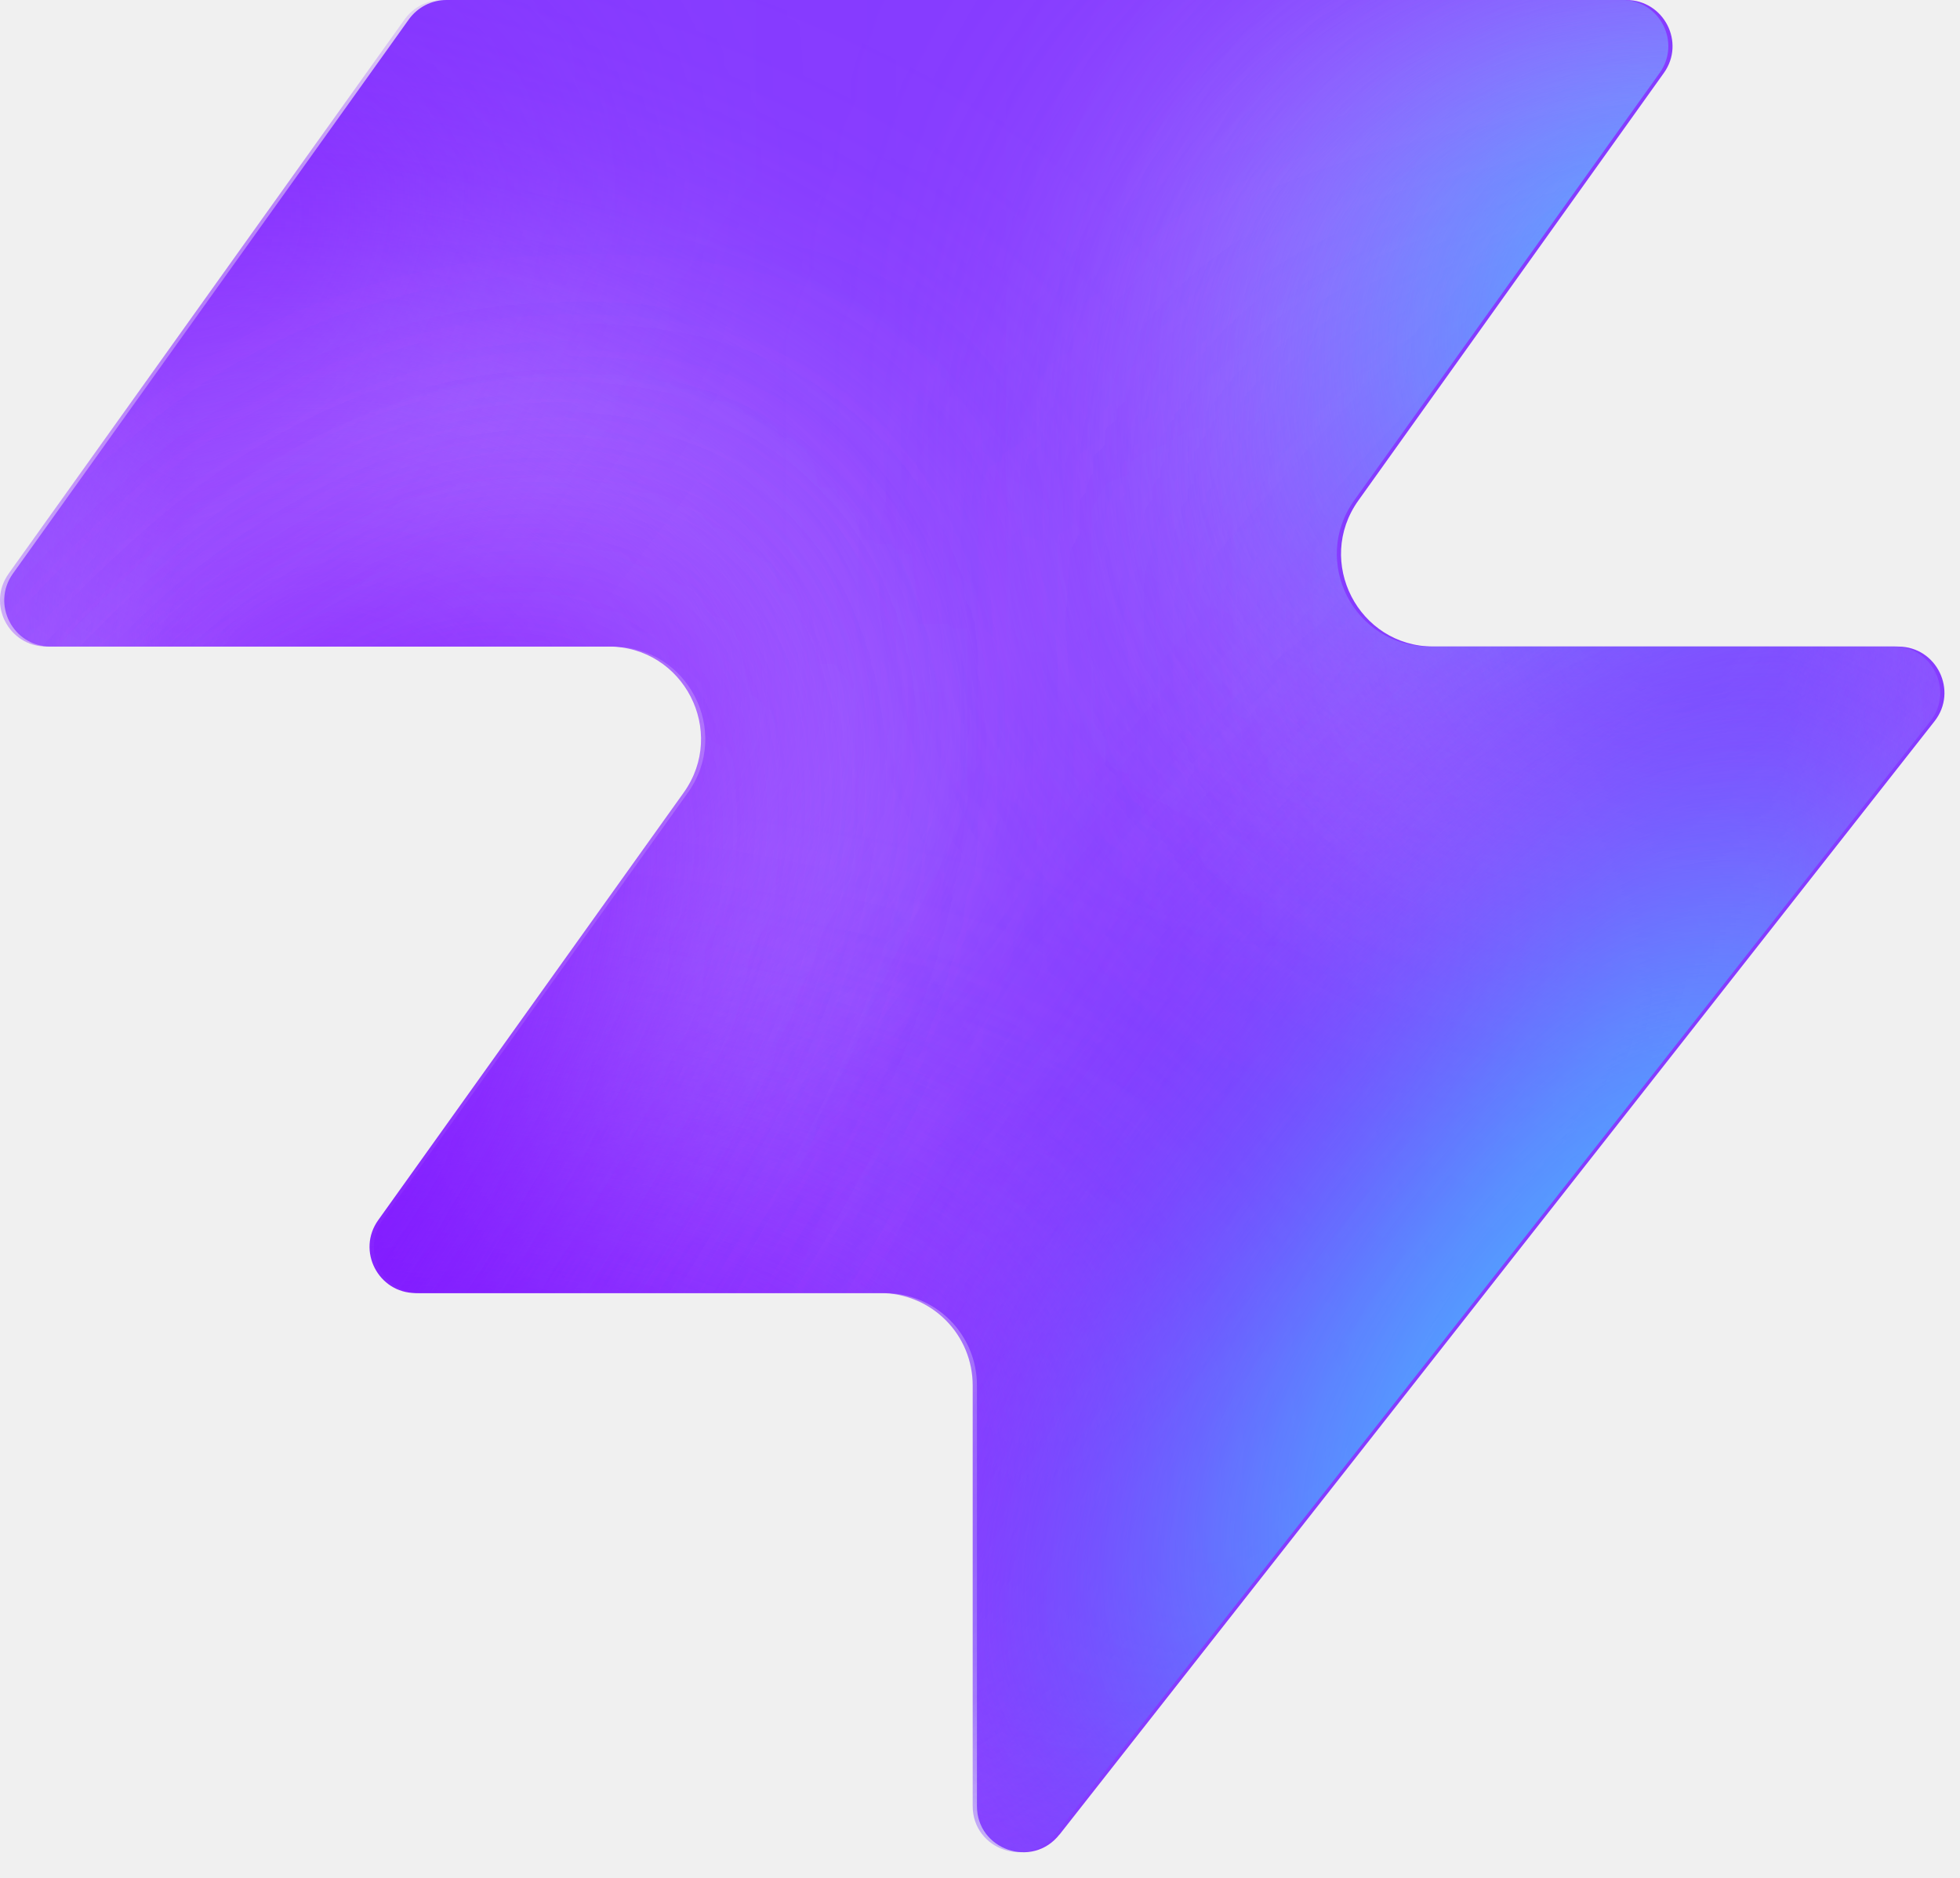
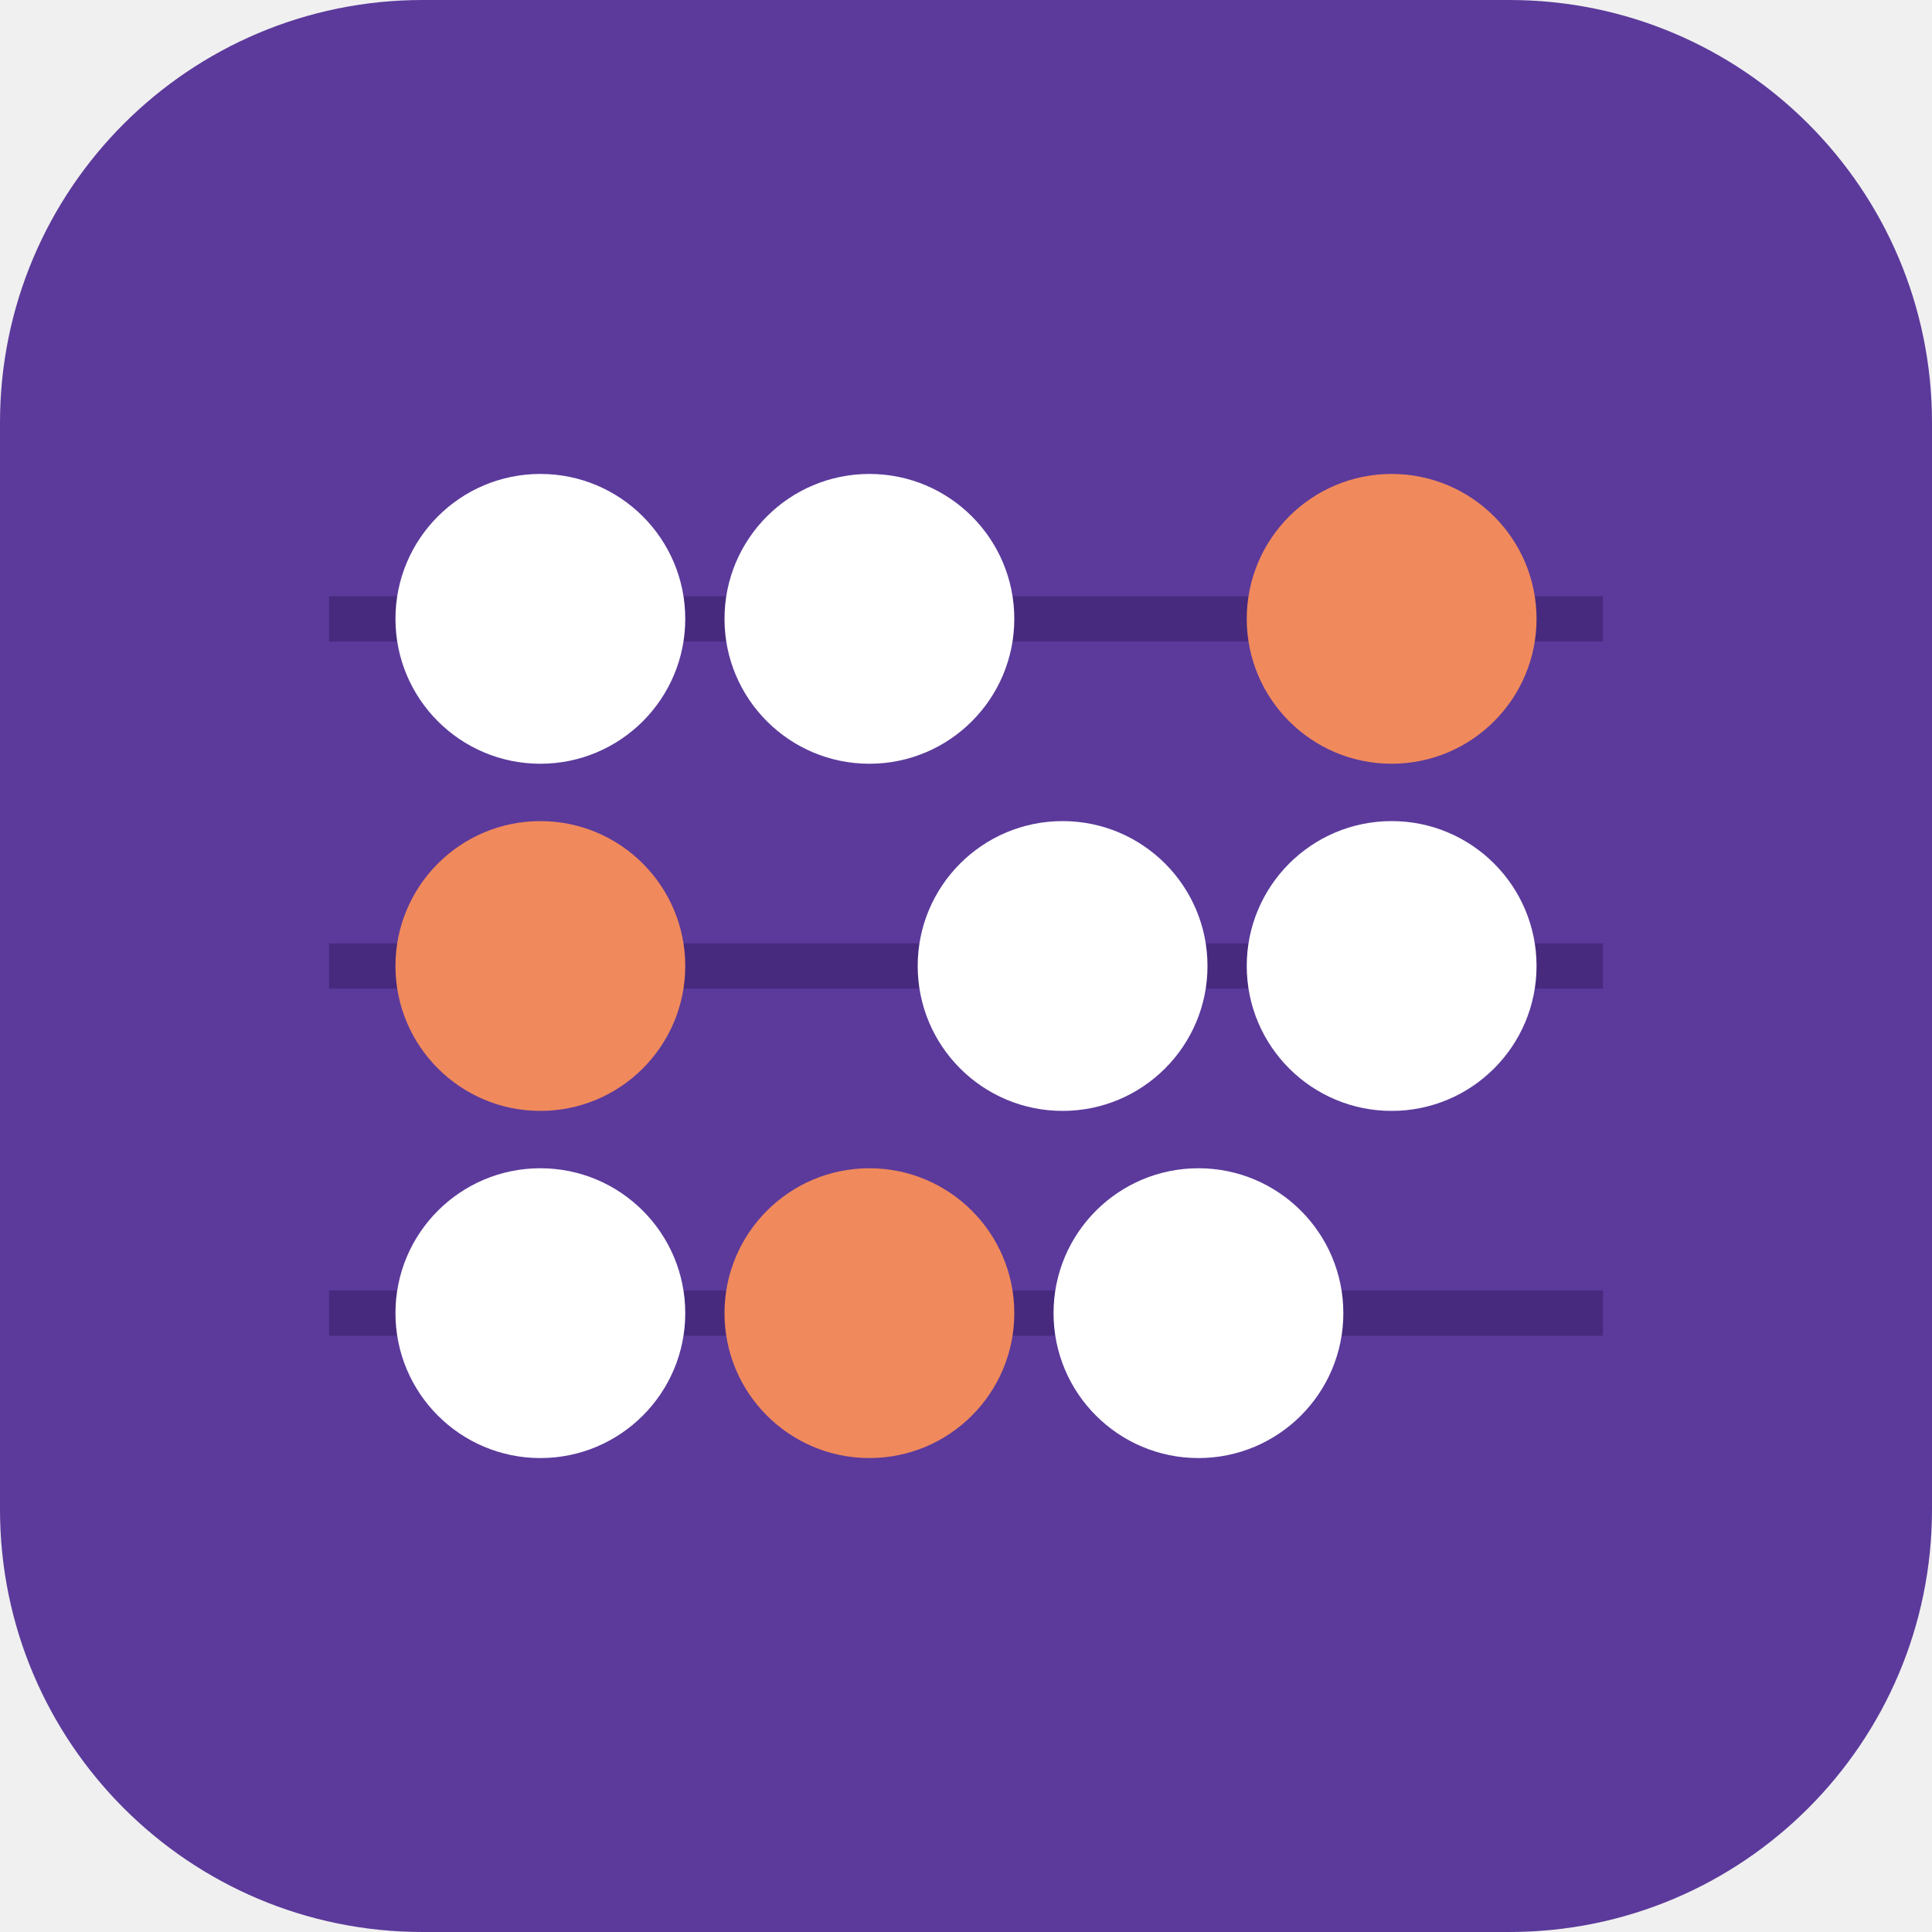
- <svg xmlns="http://www.w3.org/2000/svg" width="48" height="46" fill="none" viewBox="0 0 48 46">
-   <path fill="#863bff" d="M25.946 44.938c-.664.845-2.021.375-2.021-.698V33.937a2.26 2.26 0 0 0-2.262-2.262H10.287c-.92 0-1.456-1.04-.92-1.788l7.48-10.471c1.07-1.497 0-3.578-1.842-3.578H1.237c-.92 0-1.456-1.04-.92-1.788L10.013.474c.214-.297.556-.474.92-.474h28.894c.92 0 1.456 1.04.92 1.788l-7.48 10.471c-1.07 1.498 0 3.579 1.842 3.579h11.377c.943 0 1.473 1.088.89 1.83L25.947 44.94z" style="fill:#863bff;fill:color(display-p3 .525 .23 1);fill-opacity:1" />
-   <mask id="a" width="48" height="46" x="0" y="0" maskUnits="userSpaceOnUse" style="mask-type:alpha">
-     <path fill="#000" d="M25.842 44.938c-.664.844-2.021.375-2.021-.698V33.937a2.26 2.26 0 0 0-2.262-2.262H10.183c-.92 0-1.456-1.04-.92-1.788l7.48-10.471c1.07-1.498 0-3.579-1.842-3.579H1.133c-.92 0-1.456-1.04-.92-1.787L9.91.473c.214-.297.556-.474.92-.474h28.894c.92 0 1.456 1.04.92 1.788l-7.48 10.471c-1.07 1.498 0 3.578 1.842 3.578h11.377c.943 0 1.473 1.088.89 1.832L25.843 44.94z" style="fill:#000;fill-opacity:1" />
-   </mask>
-   <g mask="url(#a)">
-     <g filter="url(#b)">
-       <ellipse cx="5.508" cy="14.704" fill="#ede6ff" rx="5.508" ry="14.704" style="fill:#ede6ff;fill:color(display-p3 .927 .903 1);fill-opacity:1" transform="matrix(.00324 1 1 -.00324 -4.47 31.516)" />
-     </g>
-     <g filter="url(#c)">
-       <ellipse cx="10.399" cy="29.851" fill="#ede6ff" rx="10.399" ry="29.851" style="fill:#ede6ff;fill:color(display-p3 .927 .903 1);fill-opacity:1" transform="matrix(.00324 1 1 -.00324 -39.328 7.883)" />
-     </g>
-     <g filter="url(#d)">
-       <ellipse cx="5.508" cy="30.487" fill="#7e14ff" rx="5.508" ry="30.487" style="fill:#7e14ff;fill:color(display-p3 .492 .077 1);fill-opacity:1" transform="rotate(89.814 -25.913 -14.639)scale(1 -1)" />
-     </g>
-     <g filter="url(#e)">
-       <ellipse cx="5.508" cy="30.599" fill="#7e14ff" rx="5.508" ry="30.599" style="fill:#7e14ff;fill:color(display-p3 .492 .077 1);fill-opacity:1" transform="rotate(89.814 -32.644 -3.334)scale(1 -1)" />
-     </g>
-     <g filter="url(#f)">
-       <ellipse cx="5.508" cy="30.599" fill="#7e14ff" rx="5.508" ry="30.599" style="fill:#7e14ff;fill:color(display-p3 .492 .077 1);fill-opacity:1" transform="matrix(.00324 1 1 -.00324 -34.34 30.47)" />
-     </g>
-     <g filter="url(#g)">
-       <ellipse cx="14.072" cy="22.078" fill="#ede6ff" rx="14.072" ry="22.078" style="fill:#ede6ff;fill:color(display-p3 .927 .903 1);fill-opacity:1" transform="rotate(93.35 24.506 48.493)scale(-1 1)" />
-     </g>
-     <g filter="url(#h)">
-       <ellipse cx="3.47" cy="21.501" fill="#7e14ff" rx="3.47" ry="21.501" style="fill:#7e14ff;fill:color(display-p3 .492 .077 1);fill-opacity:1" transform="rotate(89.009 28.708 47.59)scale(-1 1)" />
-     </g>
-     <g filter="url(#i)">
-       <ellipse cx="3.47" cy="21.501" fill="#7e14ff" rx="3.47" ry="21.501" style="fill:#7e14ff;fill:color(display-p3 .492 .077 1);fill-opacity:1" transform="rotate(89.009 28.708 47.59)scale(-1 1)" />
-     </g>
-     <g filter="url(#j)">
-       <ellipse cx=".387" cy="8.972" fill="#7e14ff" rx="4.407" ry="29.108" style="fill:#7e14ff;fill:color(display-p3 .492 .077 1);fill-opacity:1" transform="rotate(39.51 .387 8.972)" />
-     </g>
-     <g filter="url(#k)">
-       <ellipse cx="47.523" cy="-6.092" fill="#7e14ff" rx="4.407" ry="29.108" style="fill:#7e14ff;fill:color(display-p3 .492 .077 1);fill-opacity:1" transform="rotate(37.892 47.523 -6.092)" />
-     </g>
-     <g filter="url(#l)">
-       <ellipse cx="41.412" cy="6.333" fill="#47bfff" rx="5.971" ry="9.665" style="fill:#47bfff;fill:color(display-p3 .28 .748 1);fill-opacity:1" transform="rotate(37.892 41.412 6.333)" />
-     </g>
-     <g filter="url(#m)">
-       <ellipse cx="-1.879" cy="38.332" fill="#7e14ff" rx="4.407" ry="29.108" style="fill:#7e14ff;fill:color(display-p3 .492 .077 1);fill-opacity:1" transform="rotate(37.892 -1.88 38.332)" />
-     </g>
-     <g filter="url(#n)">
-       <ellipse cx="-1.879" cy="38.332" fill="#7e14ff" rx="4.407" ry="29.108" style="fill:#7e14ff;fill:color(display-p3 .492 .077 1);fill-opacity:1" transform="rotate(37.892 -1.88 38.332)" />
-     </g>
-     <g filter="url(#o)">
-       <ellipse cx="35.651" cy="29.907" fill="#7e14ff" rx="4.407" ry="29.108" style="fill:#7e14ff;fill:color(display-p3 .492 .077 1);fill-opacity:1" transform="rotate(37.892 35.651 29.907)" />
-     </g>
-     <g filter="url(#p)">
-       <ellipse cx="38.418" cy="32.4" fill="#47bfff" rx="5.971" ry="15.297" style="fill:#47bfff;fill:color(display-p3 .28 .748 1);fill-opacity:1" transform="rotate(37.892 38.418 32.4)" />
-     </g>
+ <svg xmlns="http://www.w3.org/2000/svg" viewBox="0 0 64 64">
+   <rect width="64" height="64" rx="14" fill="#5b3a9b" />
+   <g stroke="#472a7e" stroke-width="1.5">
+     <line x1="10.9" y1="20.5" x2="53.1" y2="20.5" />
+     <line x1="10.9" y1="32" x2="53.1" y2="32" />
+     <line x1="10.9" y1="43.5" x2="53.1" y2="43.5" />
  </g>
-   <defs>
-     <filter id="b" width="60.045" height="41.654" x="-19.77" y="16.149" color-interpolation-filters="sRGB" filterUnits="userSpaceOnUse">
-       <feFlood flood-opacity="0" result="BackgroundImageFix" />
-       <feBlend in="SourceGraphic" in2="BackgroundImageFix" result="shape" />
-       <feGaussianBlur result="effect1_foregroundBlur_2002_17158" stdDeviation="7.659" />
-     </filter>
-     <filter id="c" width="90.34" height="51.437" x="-54.613" y="-7.533" color-interpolation-filters="sRGB" filterUnits="userSpaceOnUse">
-       <feFlood flood-opacity="0" result="BackgroundImageFix" />
-       <feBlend in="SourceGraphic" in2="BackgroundImageFix" result="shape" />
-       <feGaussianBlur result="effect1_foregroundBlur_2002_17158" stdDeviation="7.659" />
-     </filter>
-     <filter id="d" width="79.355" height="29.4" x="-49.64" y="2.03" color-interpolation-filters="sRGB" filterUnits="userSpaceOnUse">
-       <feFlood flood-opacity="0" result="BackgroundImageFix" />
-       <feBlend in="SourceGraphic" in2="BackgroundImageFix" result="shape" />
-       <feGaussianBlur result="effect1_foregroundBlur_2002_17158" stdDeviation="4.596" />
-     </filter>
-     <filter id="e" width="79.579" height="29.4" x="-45.045" y="20.029" color-interpolation-filters="sRGB" filterUnits="userSpaceOnUse">
-       <feFlood flood-opacity="0" result="BackgroundImageFix" />
-       <feBlend in="SourceGraphic" in2="BackgroundImageFix" result="shape" />
-       <feGaussianBlur result="effect1_foregroundBlur_2002_17158" stdDeviation="4.596" />
-     </filter>
-     <filter id="f" width="79.579" height="29.4" x="-43.513" y="21.178" color-interpolation-filters="sRGB" filterUnits="userSpaceOnUse">
-       <feFlood flood-opacity="0" result="BackgroundImageFix" />
-       <feBlend in="SourceGraphic" in2="BackgroundImageFix" result="shape" />
-       <feGaussianBlur result="effect1_foregroundBlur_2002_17158" stdDeviation="4.596" />
-     </filter>
-     <filter id="g" width="74.749" height="58.852" x="15.756" y="-17.901" color-interpolation-filters="sRGB" filterUnits="userSpaceOnUse">
-       <feFlood flood-opacity="0" result="BackgroundImageFix" />
-       <feBlend in="SourceGraphic" in2="BackgroundImageFix" result="shape" />
-       <feGaussianBlur result="effect1_foregroundBlur_2002_17158" stdDeviation="7.659" />
-     </filter>
-     <filter id="h" width="61.377" height="25.362" x="23.548" y="2.284" color-interpolation-filters="sRGB" filterUnits="userSpaceOnUse">
-       <feFlood flood-opacity="0" result="BackgroundImageFix" />
-       <feBlend in="SourceGraphic" in2="BackgroundImageFix" result="shape" />
-       <feGaussianBlur result="effect1_foregroundBlur_2002_17158" stdDeviation="4.596" />
-     </filter>
-     <filter id="i" width="61.377" height="25.362" x="23.548" y="2.284" color-interpolation-filters="sRGB" filterUnits="userSpaceOnUse">
-       <feFlood flood-opacity="0" result="BackgroundImageFix" />
-       <feBlend in="SourceGraphic" in2="BackgroundImageFix" result="shape" />
-       <feGaussianBlur result="effect1_foregroundBlur_2002_17158" stdDeviation="4.596" />
-     </filter>
-     <filter id="j" width="56.045" height="63.649" x="-27.636" y="-22.853" color-interpolation-filters="sRGB" filterUnits="userSpaceOnUse">
-       <feFlood flood-opacity="0" result="BackgroundImageFix" />
-       <feBlend in="SourceGraphic" in2="BackgroundImageFix" result="shape" />
-       <feGaussianBlur result="effect1_foregroundBlur_2002_17158" stdDeviation="4.596" />
-     </filter>
-     <filter id="k" width="54.814" height="64.646" x="20.116" y="-38.415" color-interpolation-filters="sRGB" filterUnits="userSpaceOnUse">
-       <feFlood flood-opacity="0" result="BackgroundImageFix" />
-       <feBlend in="SourceGraphic" in2="BackgroundImageFix" result="shape" />
-       <feGaussianBlur result="effect1_foregroundBlur_2002_17158" stdDeviation="4.596" />
-     </filter>
-     <filter id="l" width="33.541" height="35.313" x="24.641" y="-11.323" color-interpolation-filters="sRGB" filterUnits="userSpaceOnUse">
-       <feFlood flood-opacity="0" result="BackgroundImageFix" />
-       <feBlend in="SourceGraphic" in2="BackgroundImageFix" result="shape" />
-       <feGaussianBlur result="effect1_foregroundBlur_2002_17158" stdDeviation="4.596" />
-     </filter>
-     <filter id="m" width="54.814" height="64.646" x="-29.286" y="6.009" color-interpolation-filters="sRGB" filterUnits="userSpaceOnUse">
-       <feFlood flood-opacity="0" result="BackgroundImageFix" />
-       <feBlend in="SourceGraphic" in2="BackgroundImageFix" result="shape" />
-       <feGaussianBlur result="effect1_foregroundBlur_2002_17158" stdDeviation="4.596" />
-     </filter>
-     <filter id="n" width="54.814" height="64.646" x="-29.286" y="6.009" color-interpolation-filters="sRGB" filterUnits="userSpaceOnUse">
-       <feFlood flood-opacity="0" result="BackgroundImageFix" />
-       <feBlend in="SourceGraphic" in2="BackgroundImageFix" result="shape" />
-       <feGaussianBlur result="effect1_foregroundBlur_2002_17158" stdDeviation="4.596" />
-     </filter>
-     <filter id="o" width="54.814" height="64.646" x="8.244" y="-2.416" color-interpolation-filters="sRGB" filterUnits="userSpaceOnUse">
-       <feFlood flood-opacity="0" result="BackgroundImageFix" />
-       <feBlend in="SourceGraphic" in2="BackgroundImageFix" result="shape" />
-       <feGaussianBlur result="effect1_foregroundBlur_2002_17158" stdDeviation="4.596" />
-     </filter>
-     <filter id="p" width="39.409" height="43.623" x="18.713" y="10.588" color-interpolation-filters="sRGB" filterUnits="userSpaceOnUse">
-       <feFlood flood-opacity="0" result="BackgroundImageFix" />
-       <feBlend in="SourceGraphic" in2="BackgroundImageFix" result="shape" />
-       <feGaussianBlur result="effect1_foregroundBlur_2002_17158" stdDeviation="4.596" />
-     </filter>
-   </defs>
+   <g fill="#ffffff">
+     <circle cx="17.9" cy="20.5" r="4.8" />
+     <circle cx="28.8" cy="20.5" r="4.8" />
+     <circle cx="35.2" cy="32" r="4.8" />
+     <circle cx="46.1" cy="32" r="4.8" />
+     <circle cx="17.9" cy="43.5" r="4.8" />
+     <circle cx="39.7" cy="43.5" r="4.8" />
+   </g>
+   <g fill="#f0895c">
+     <circle cx="46.1" cy="20.5" r="4.8" />
+     <circle cx="17.9" cy="32" r="4.8" />
+     <circle cx="28.8" cy="43.5" r="4.8" />
+   </g>
</svg>
